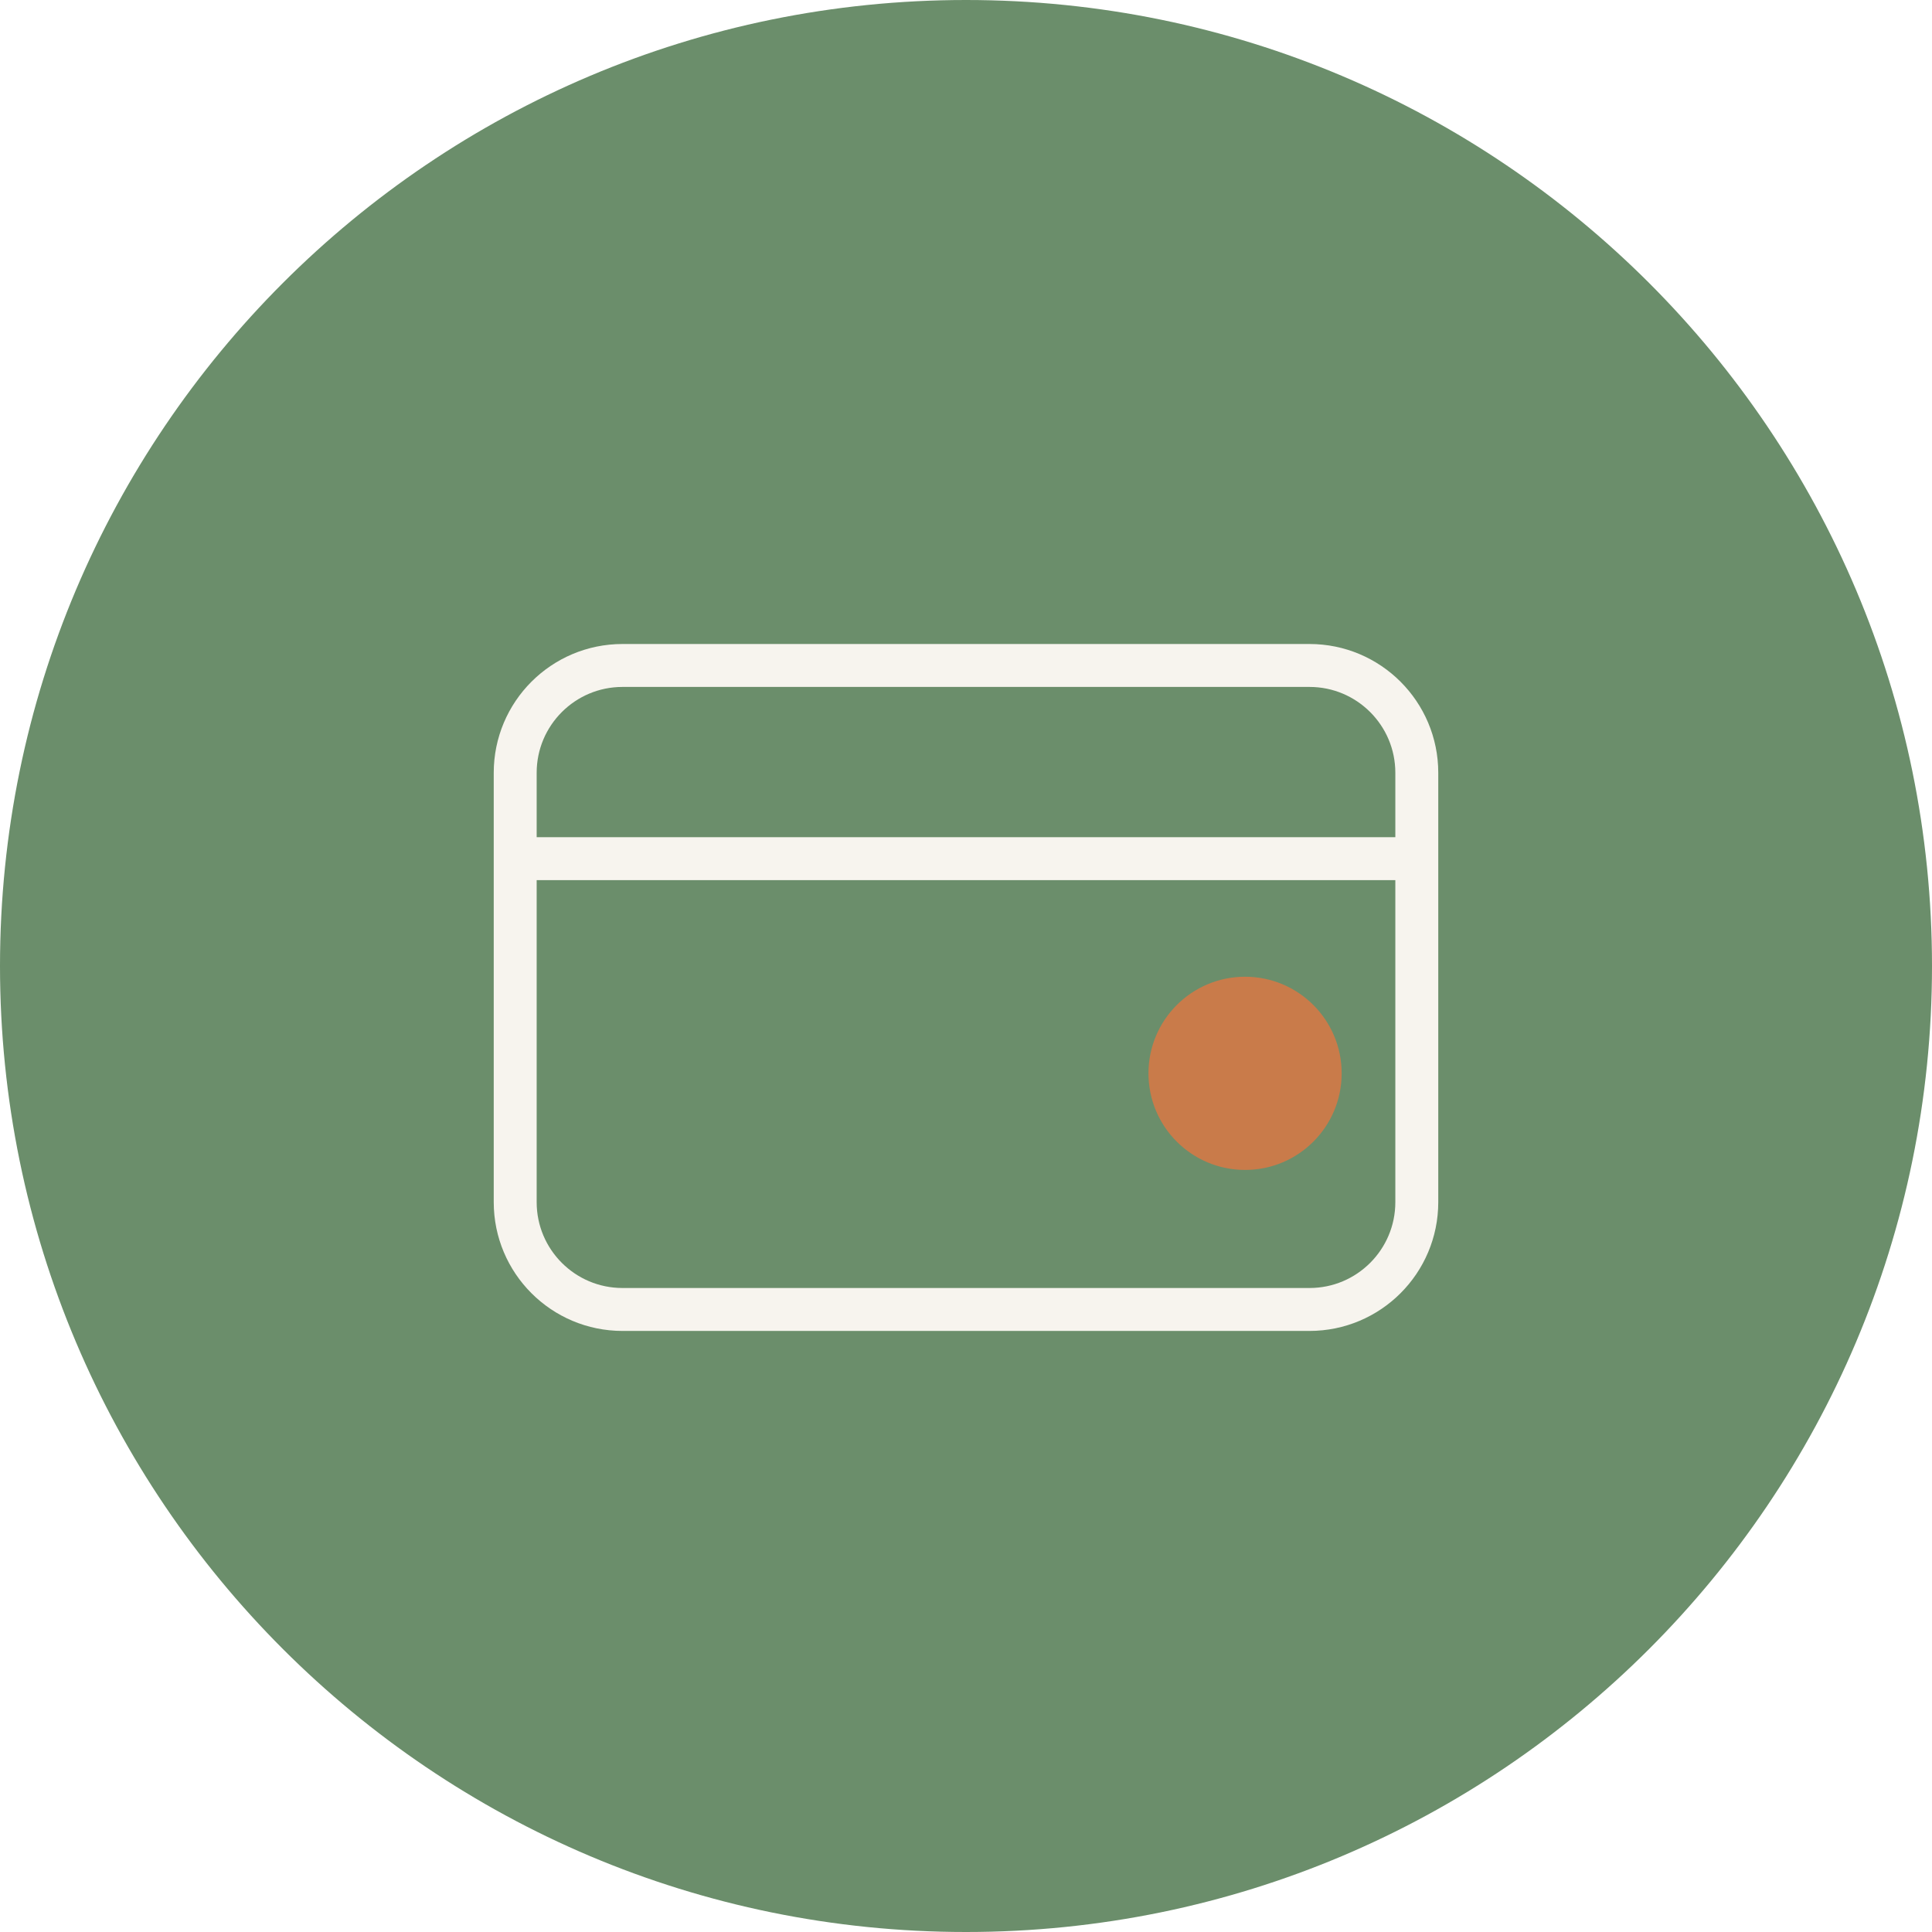
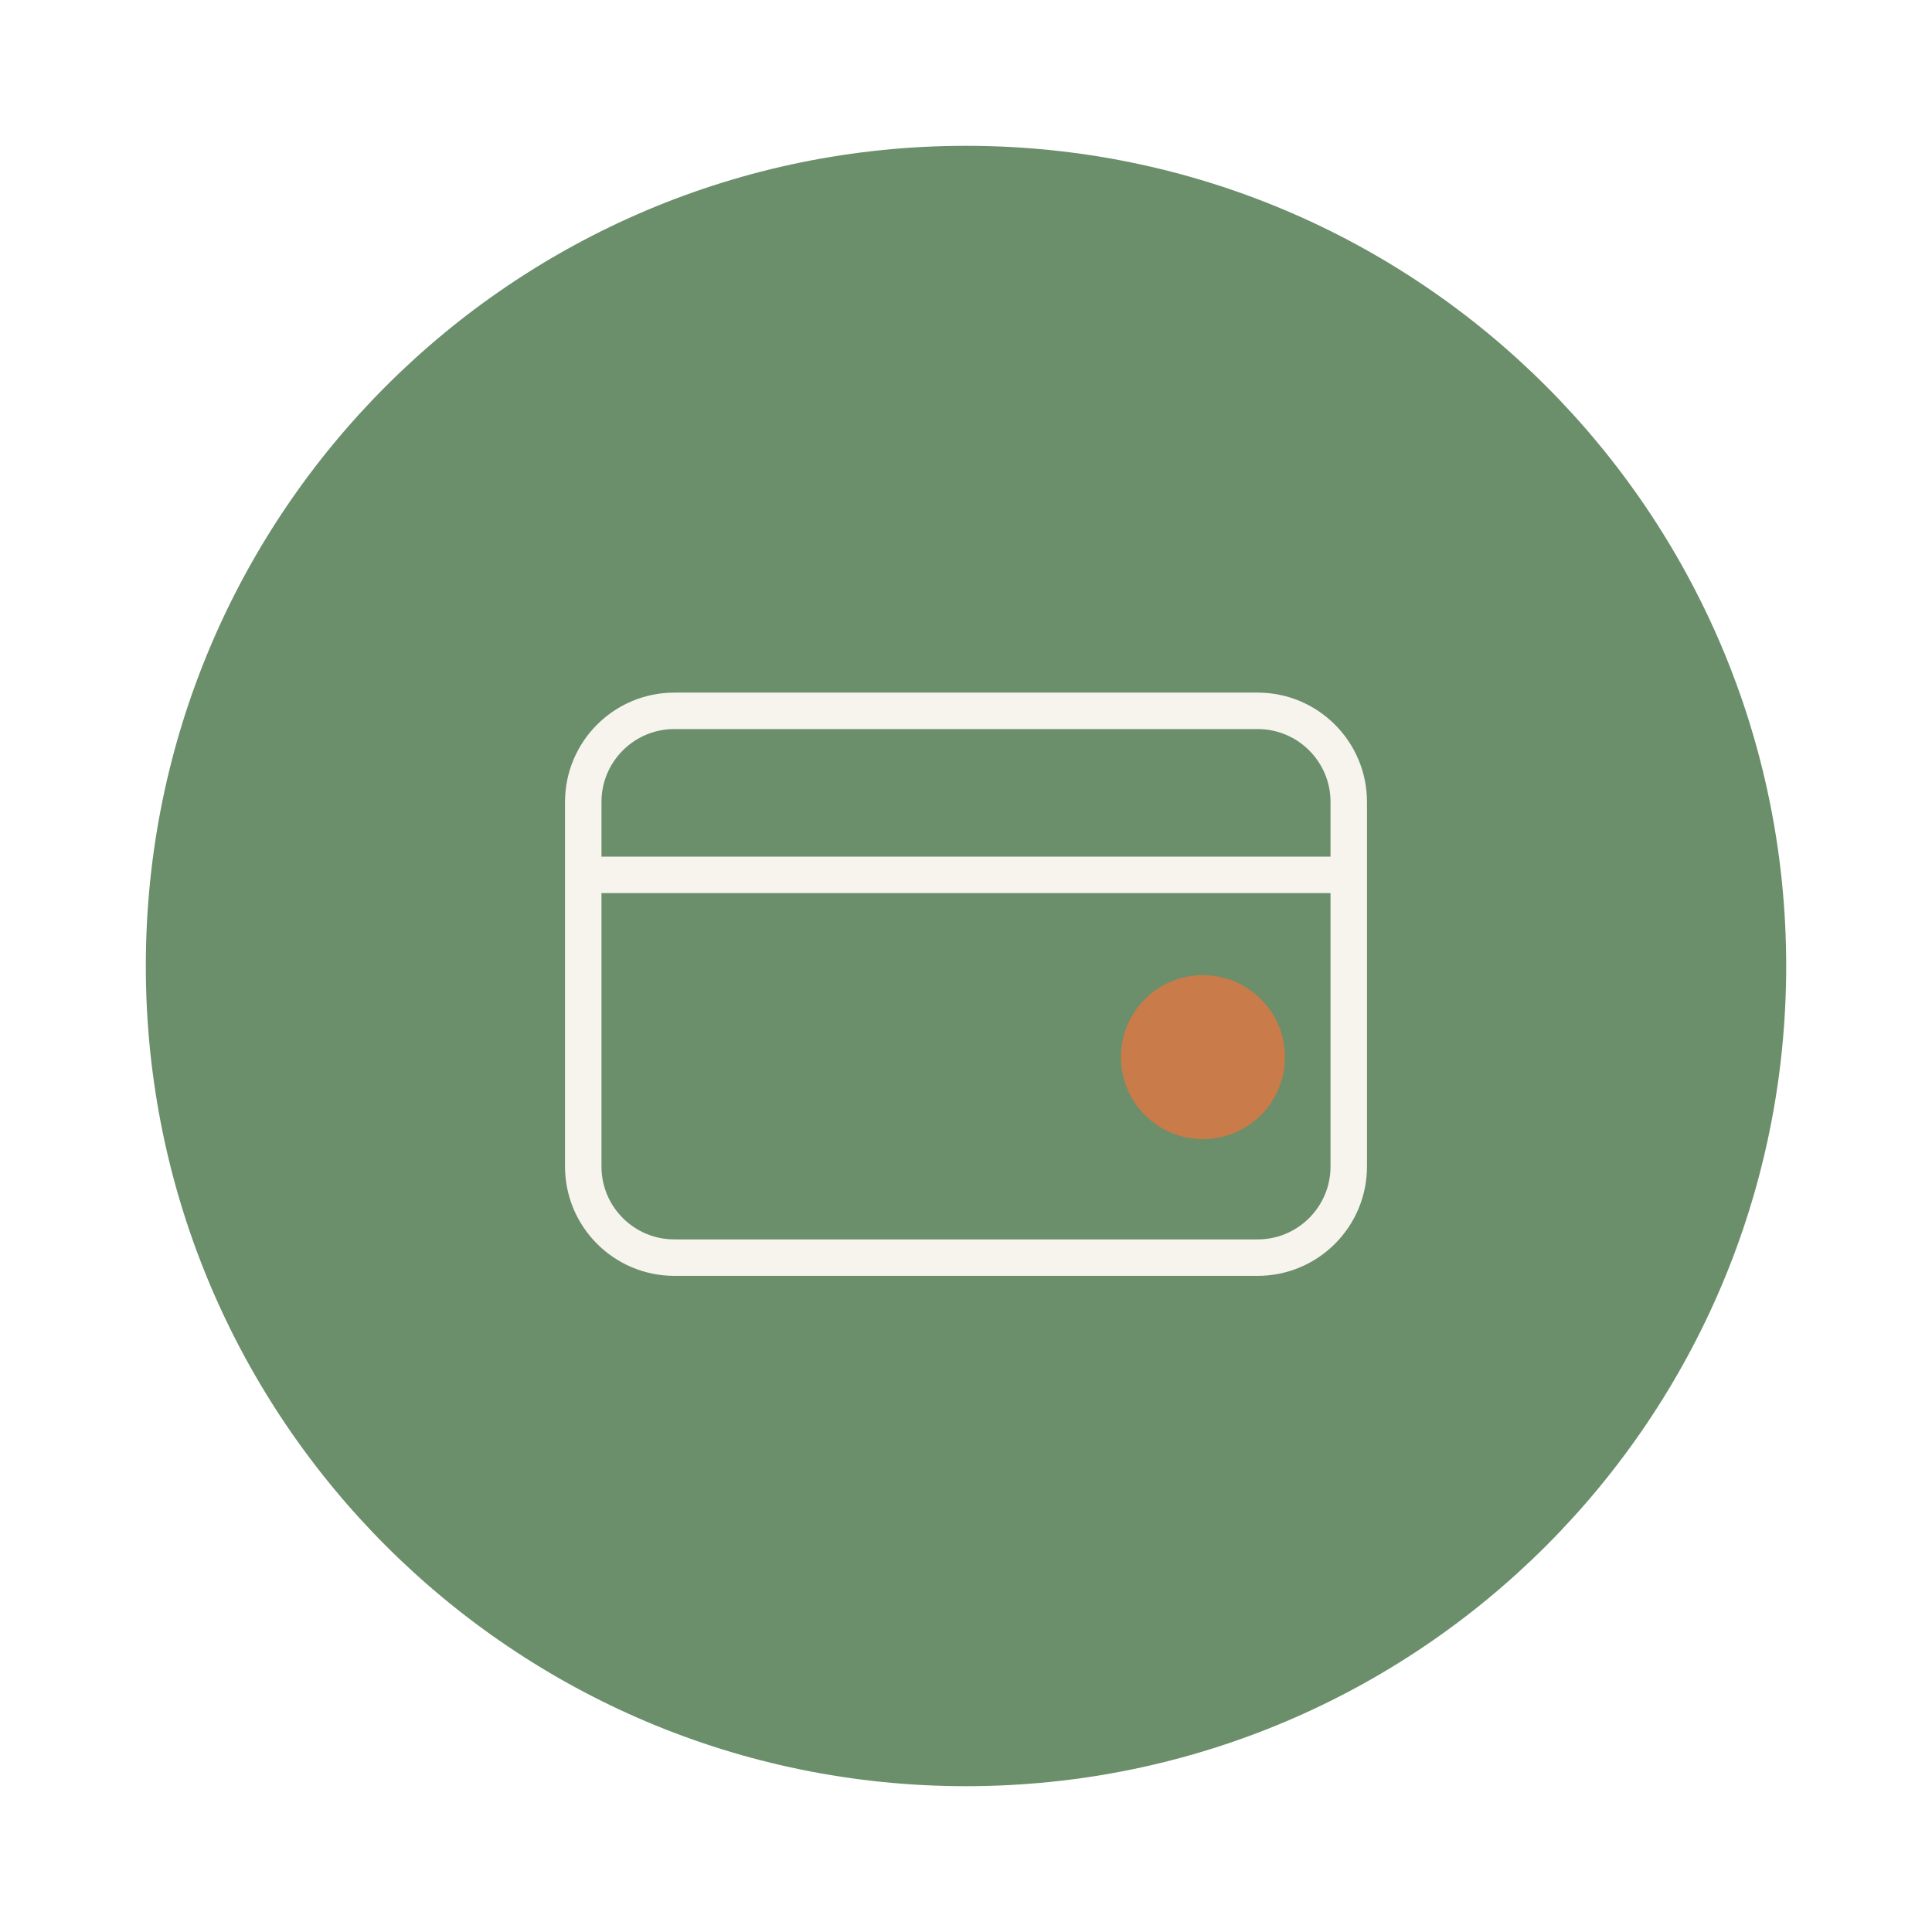
- <svg xmlns="http://www.w3.org/2000/svg" viewBox="0 0 180 180" role="img">
-   <circle cx="90" cy="90" r="90" fill="#6B8E6B" />
-   <g transform="translate(90,90)">
+ <svg xmlns="http://www.w3.org/2000/svg" viewBox="0 0 212 212" role="img">
+   <circle cx="106" cy="106" r="90" fill="#6B8E6B" />
+   <g transform="translate(106,106)">
    <rect x="-42" y="-28" width="84" height="60" rx="10" fill="none" stroke="#F7F4EE" stroke-width="4" />
    <path d="M -42 -10 L 42 -10" stroke="#F7F4EE" stroke-width="4" fill="none" />
    <circle cx="26" cy="10" r="9" fill="#C97B4A" />
  </g>
</svg>
